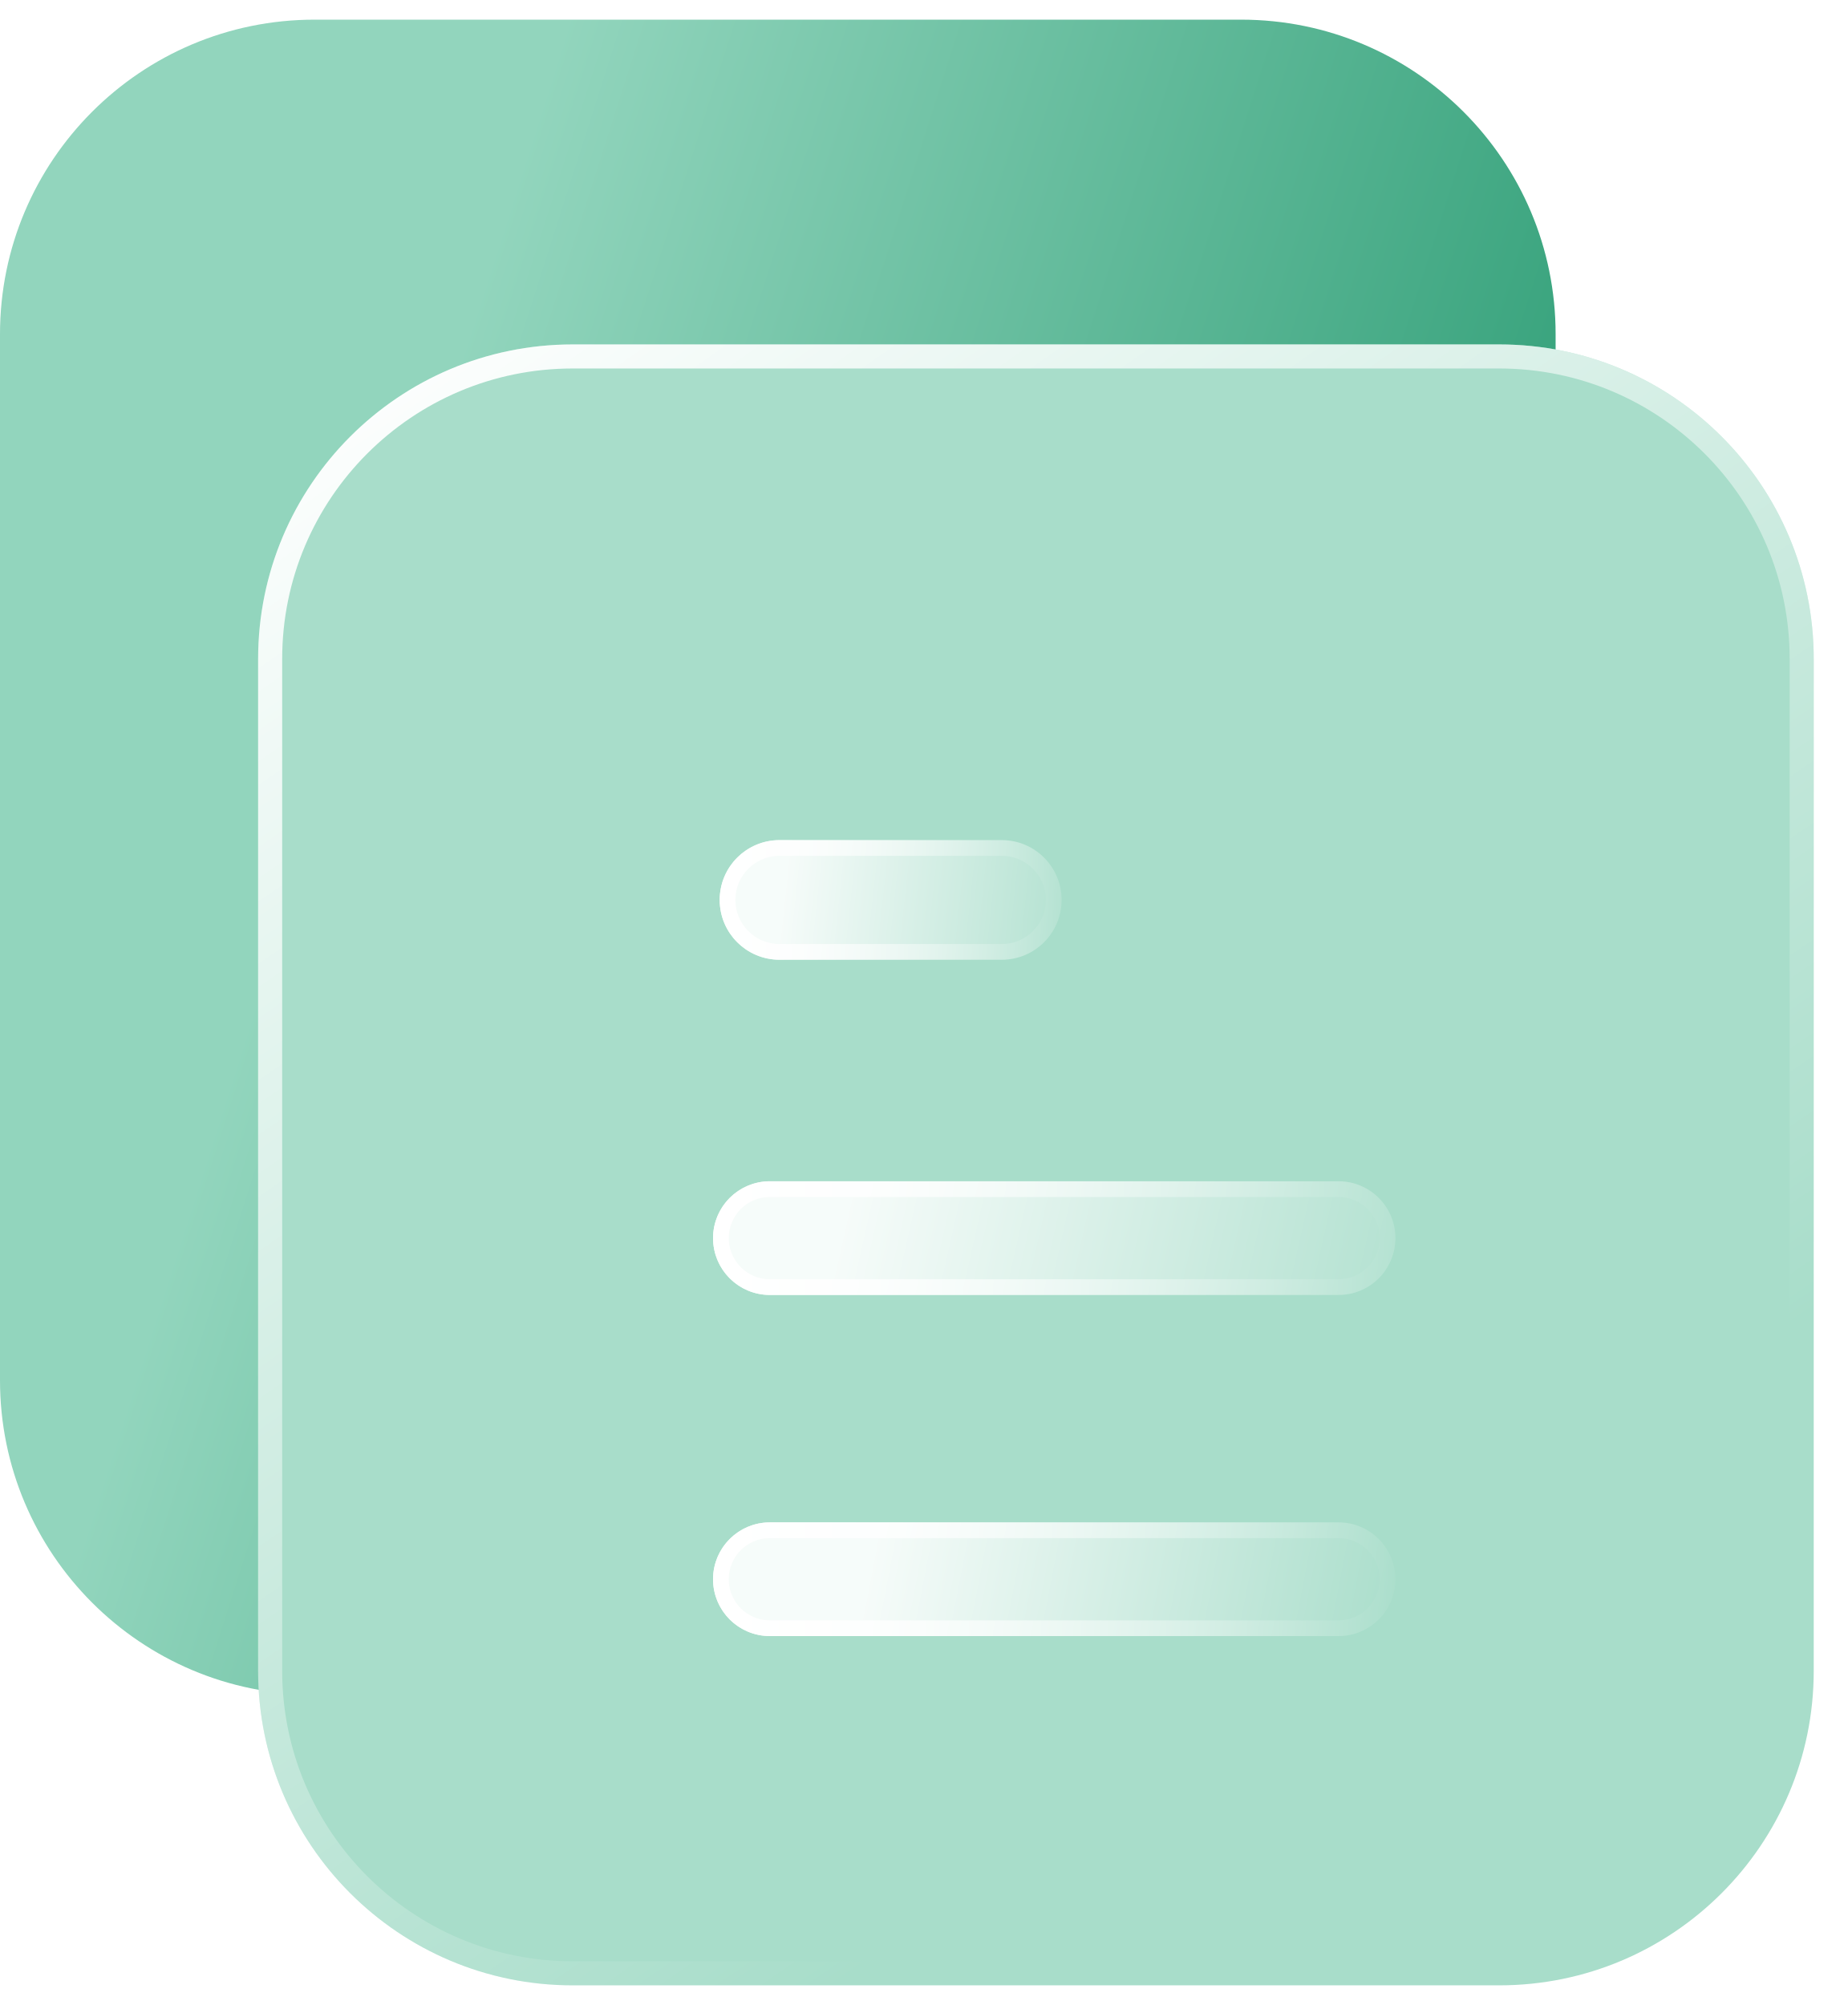
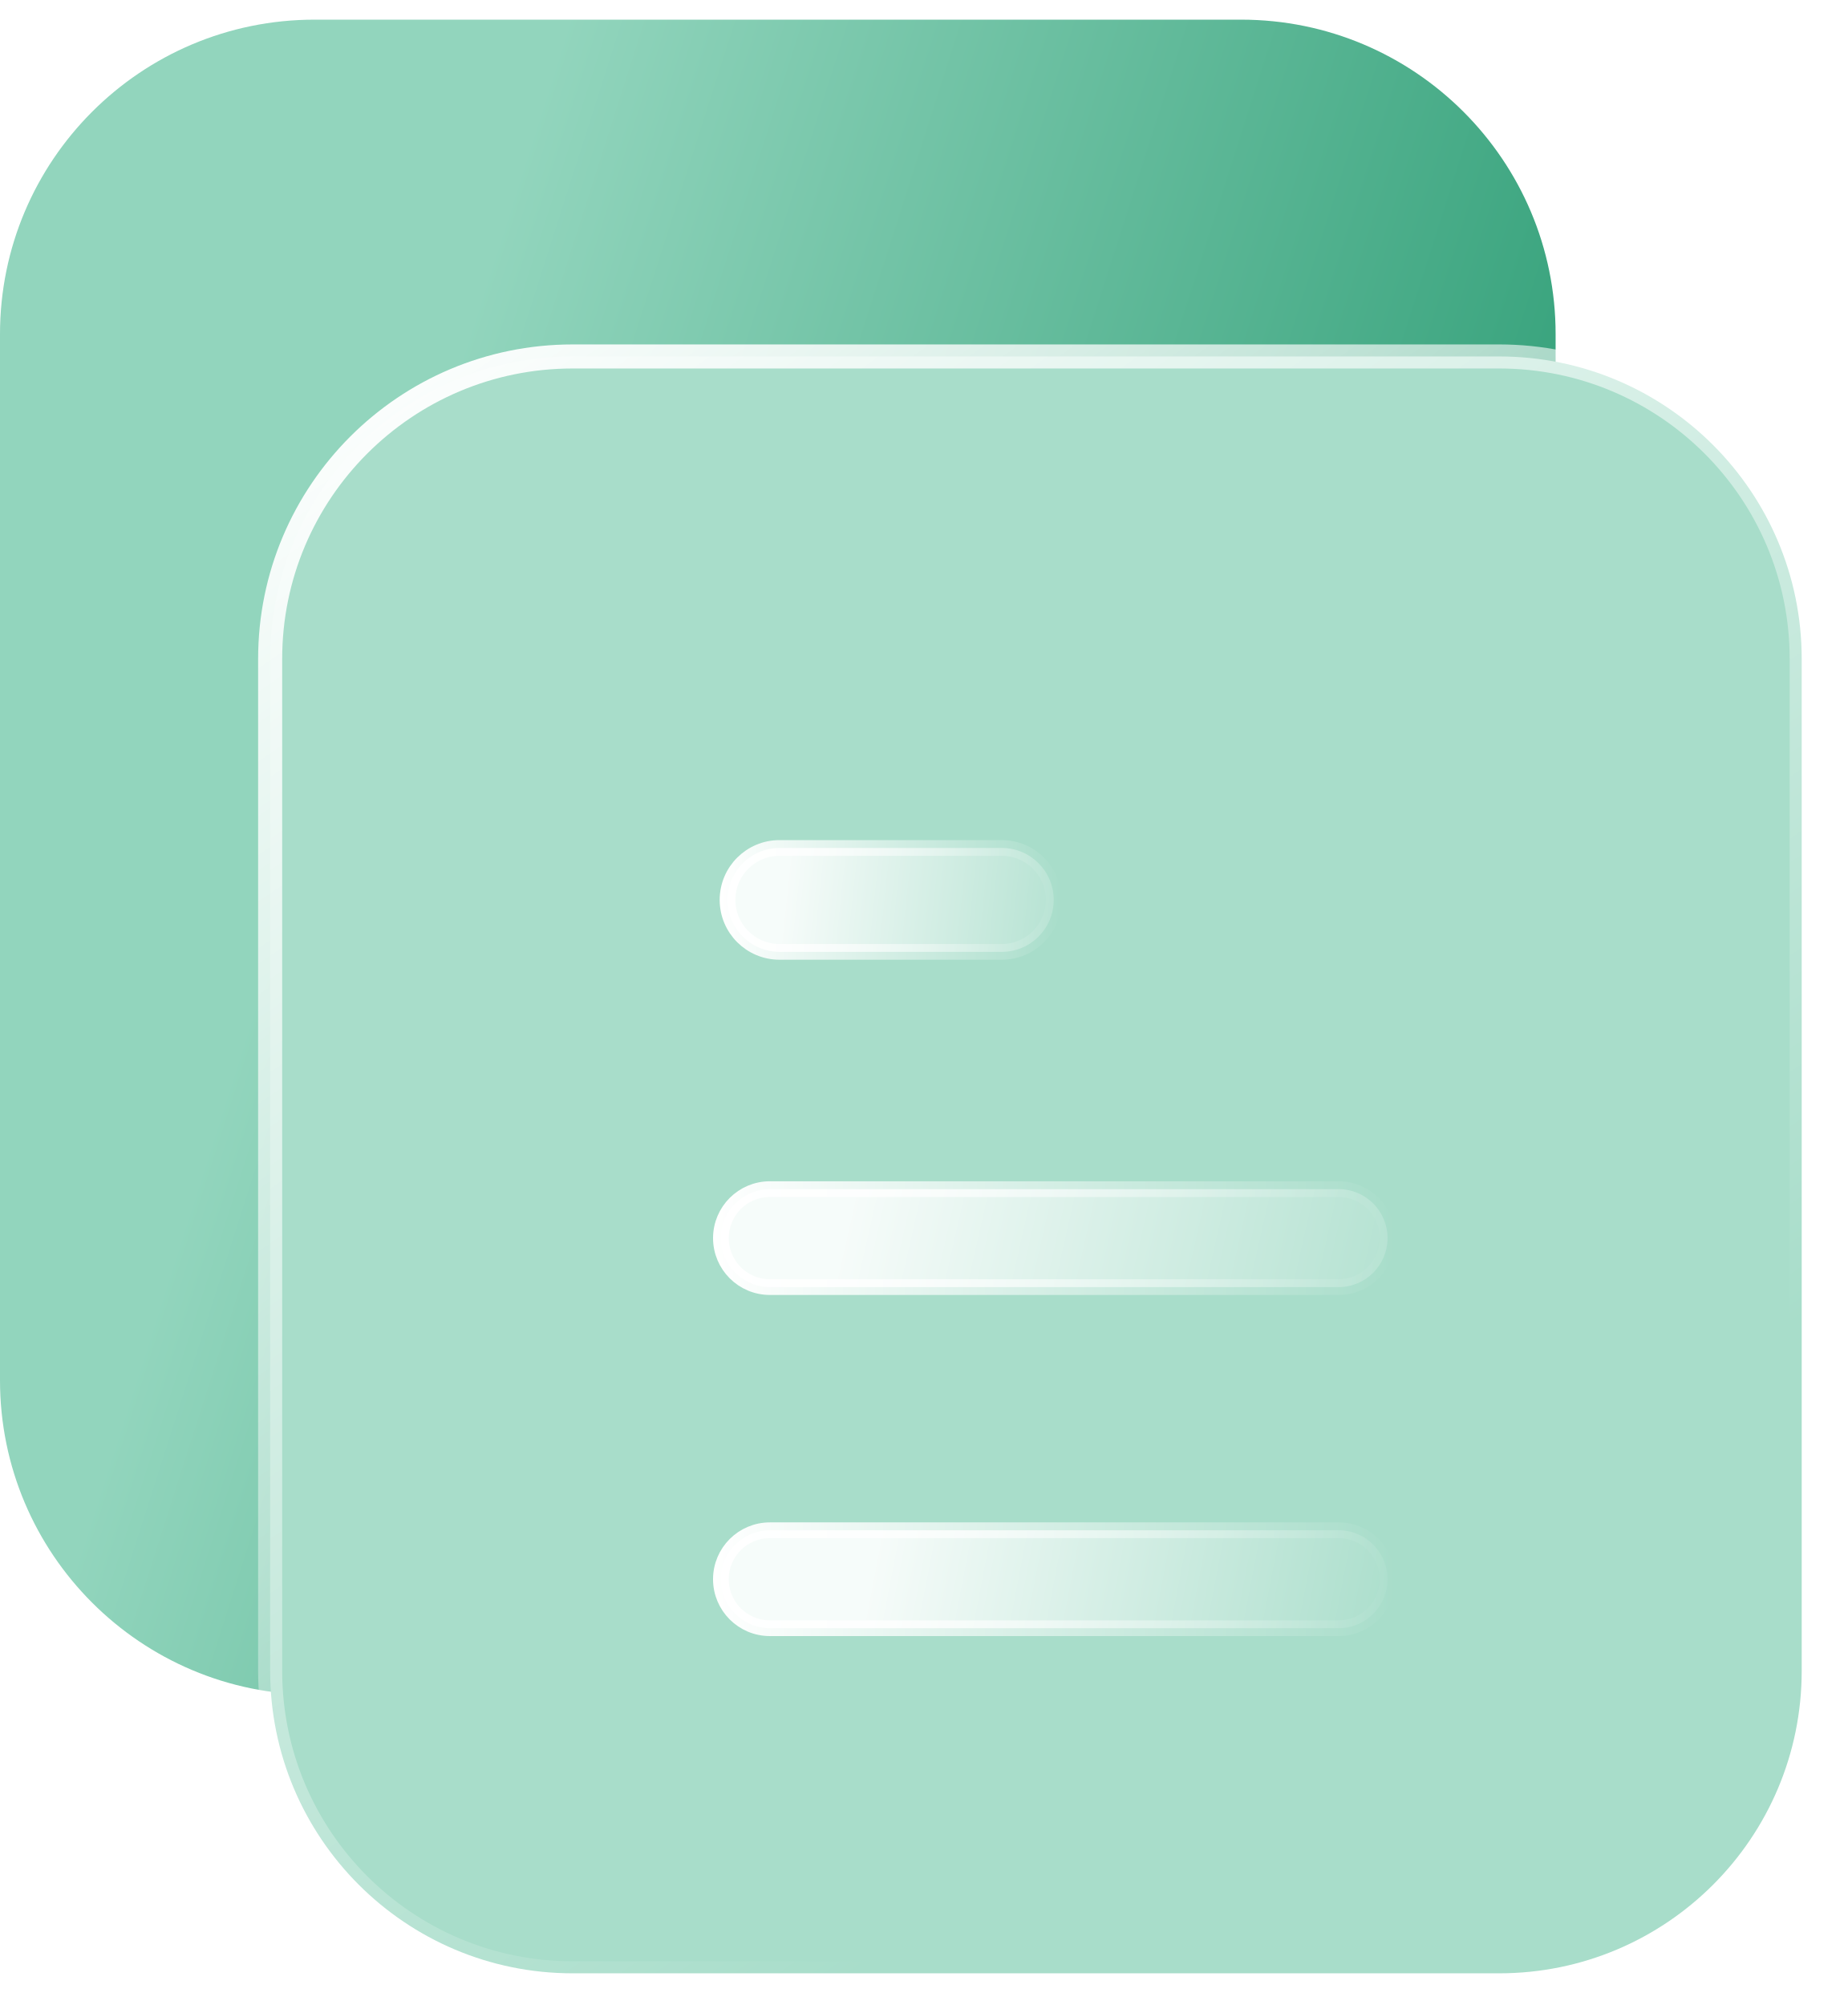
<svg xmlns="http://www.w3.org/2000/svg" width="47" height="51" viewBox="0 0 47 51" fill="none">
-   <g filter="url(#filter0_b_521_11198)">
-     <rect y="0.5" width="39.565" height="42.609" rx="8" fill="url(#paint0_linear_521_11198)" />
-   </g>
-   <g filter="url(#filter1_b_521_11198)">
-     <rect x="6.565" y="8.761" width="39.565" height="41.739" rx="8" fill="#A8DDCA" />
-     <rect x="6.871" y="9.067" width="38.953" height="41.127" rx="7.694" stroke="url(#paint1_linear_521_11198)" stroke-width="0.612" />
-   </g>
-   <g filter="url(#filter2_b_521_11198)">
-     <rect x="35.49" y="30.047" width="2.892" height="17.355" rx="1.446" transform="rotate(90 35.4902 30.0474)" fill="url(#paint2_linear_521_11198)" fill-opacity="0.9" />
-     <rect x="35.29" y="30.247" width="2.492" height="16.955" rx="1.246" transform="rotate(90 35.2902 30.2474)" stroke="url(#paint3_linear_521_11198)" stroke-width="0.4" />
-   </g>
-   <g filter="url(#filter3_b_521_11198)">
-     <rect x="27" y="21.369" width="3.043" height="8.696" rx="1.522" transform="rotate(90 27 21.3694)" fill="url(#paint4_linear_521_11198)" fill-opacity="0.9" />
-     <rect x="26.8" y="21.569" width="2.643" height="8.296" rx="1.322" transform="rotate(90 26.8 21.5694)" stroke="url(#paint5_linear_521_11198)" stroke-width="0.4" />
-   </g>
-   <g filter="url(#filter4_b_521_11198)">
-     <rect x="35.49" y="38.724" width="2.892" height="17.355" rx="1.446" transform="rotate(90 35.4902 38.7241)" fill="url(#paint6_linear_521_11198)" fill-opacity="0.9" />
-     <rect x="35.29" y="38.924" width="2.492" height="16.955" rx="1.246" transform="rotate(90 35.2902 38.9241)" stroke="url(#paint7_linear_521_11198)" stroke-width="0.4" />
-   </g>
+   <rect y="0.5" width="39.565" height="42.609" rx="8" fill="url(#paint0_linear_562_10749)" />
+   <rect x="6.871" y="9.067" width="38.953" height="41.127" rx="7.694" fill="#A8DDCA" stroke="url(#paint1_linear_562_10749)" stroke-width="0.612" />
+   <rect x="35.29" y="30.247" width="2.492" height="16.955" rx="1.246" transform="rotate(90 35.2902 30.2474)" fill="url(#paint2_linear_562_10749)" fill-opacity="0.9" stroke="url(#paint3_linear_562_10749)" stroke-width="0.4" />
+   <rect x="26.8" y="21.569" width="2.643" height="8.296" rx="1.322" transform="rotate(90 26.8 21.5691)" fill="url(#paint4_linear_562_10749)" fill-opacity="0.9" stroke="url(#paint5_linear_562_10749)" stroke-width="0.4" />
+   <rect x="35.29" y="38.924" width="2.492" height="16.955" rx="1.246" transform="rotate(90 35.2902 38.9241)" fill="url(#paint6_linear_562_10749)" fill-opacity="0.9" stroke="url(#paint7_linear_562_10749)" stroke-width="0.4" />
  <defs>
-     <filter id="filter0_b_521_11198" x="-13.057" y="-12.557" width="65.679" height="68.722" filterUnits="userSpaceOnUse" color-interpolation-filters="sRGB">
-       <feFlood flood-opacity="0" result="BackgroundImageFix" />
-       <feGaussianBlur in="BackgroundImageFix" stdDeviation="6.528" />
-       <feComposite in2="SourceAlpha" operator="in" result="effect1_backgroundBlur_521_11198" />
-       <feBlend mode="normal" in="SourceGraphic" in2="effect1_backgroundBlur_521_11198" result="shape" />
-     </filter>
-     <filter id="filter1_b_521_11198" x="-6.74" y="-4.545" width="66.176" height="68.35" filterUnits="userSpaceOnUse" color-interpolation-filters="sRGB">
-       <feFlood flood-opacity="0" result="BackgroundImageFix" />
-       <feGaussianBlur in="BackgroundImageFix" stdDeviation="6.653" />
-       <feComposite in2="SourceAlpha" operator="in" result="effect1_backgroundBlur_521_11198" />
-       <feBlend mode="normal" in="SourceGraphic" in2="effect1_backgroundBlur_521_11198" result="shape" />
-     </filter>
-     <filter id="filter2_b_521_11198" x="4.83" y="16.742" width="43.965" height="29.503" filterUnits="userSpaceOnUse" color-interpolation-filters="sRGB">
-       <feFlood flood-opacity="0" result="BackgroundImageFix" />
-       <feGaussianBlur in="BackgroundImageFix" stdDeviation="6.653" />
-       <feComposite in2="SourceAlpha" operator="in" result="effect1_backgroundBlur_521_11198" />
-       <feBlend mode="normal" in="SourceGraphic" in2="effect1_backgroundBlur_521_11198" result="shape" />
-     </filter>
-     <filter id="filter3_b_521_11198" x="4.999" y="8.064" width="35.306" height="29.654" filterUnits="userSpaceOnUse" color-interpolation-filters="sRGB">
-       <feFlood flood-opacity="0" result="BackgroundImageFix" />
-       <feGaussianBlur in="BackgroundImageFix" stdDeviation="6.653" />
-       <feComposite in2="SourceAlpha" operator="in" result="effect1_backgroundBlur_521_11198" />
-       <feBlend mode="normal" in="SourceGraphic" in2="effect1_backgroundBlur_521_11198" result="shape" />
-     </filter>
-     <filter id="filter4_b_521_11198" x="4.83" y="25.419" width="43.965" height="29.503" filterUnits="userSpaceOnUse" color-interpolation-filters="sRGB">
-       <feFlood flood-opacity="0" result="BackgroundImageFix" />
-       <feGaussianBlur in="BackgroundImageFix" stdDeviation="6.653" />
-       <feComposite in2="SourceAlpha" operator="in" result="effect1_backgroundBlur_521_11198" />
-       <feBlend mode="normal" in="SourceGraphic" in2="effect1_backgroundBlur_521_11198" result="shape" />
-     </filter>
-     <linearGradient id="paint0_linear_521_11198" x1="11.413" y1="9.821" x2="42.22" y2="19.658" gradientUnits="userSpaceOnUse">
+     <linearGradient id="paint0_linear_562_10749" x1="11.413" y1="9.821" x2="42.22" y2="19.658" gradientUnits="userSpaceOnUse">
      <stop stop-color="#92D5BD" />
      <stop offset="1" stop-color="#289A71" />
    </linearGradient>
-     <linearGradient id="paint1_linear_521_11198" x1="4.587" y1="11.742" x2="35.375" y2="56.314" gradientUnits="userSpaceOnUse">
+     <linearGradient id="paint1_linear_562_10749" x1="4.587" y1="11.742" x2="35.375" y2="56.314" gradientUnits="userSpaceOnUse">
      <stop stop-color="white" />
      <stop offset="0.766" stop-color="white" stop-opacity="0" />
    </linearGradient>
-     <linearGradient id="paint2_linear_521_11198" x1="40.551" y1="27.999" x2="36.827" y2="44.494" gradientUnits="userSpaceOnUse">
+     <linearGradient id="paint2_linear_562_10749" x1="40.551" y1="27.999" x2="36.827" y2="44.494" gradientUnits="userSpaceOnUse">
      <stop stop-color="white" stop-opacity="0" />
      <stop offset="0.979" stop-color="white" />
    </linearGradient>
-     <linearGradient id="paint3_linear_521_11198" x1="36.937" y1="30.047" x2="36.937" y2="47.402" gradientUnits="userSpaceOnUse">
+     <linearGradient id="paint3_linear_562_10749" x1="36.937" y1="30.047" x2="36.937" y2="47.402" gradientUnits="userSpaceOnUse">
      <stop stop-color="white" stop-opacity="0" />
      <stop offset="1" stop-color="white" />
    </linearGradient>
-     <linearGradient id="paint4_linear_521_11198" x1="32.325" y1="20.343" x2="31.402" y2="28.93" gradientUnits="userSpaceOnUse">
+     <linearGradient id="paint4_linear_562_10749" x1="32.325" y1="20.343" x2="31.402" y2="28.93" gradientUnits="userSpaceOnUse">
      <stop stop-color="white" stop-opacity="0" />
      <stop offset="0.979" stop-color="white" />
    </linearGradient>
-     <linearGradient id="paint5_linear_521_11198" x1="28.522" y1="21.369" x2="28.522" y2="30.065" gradientUnits="userSpaceOnUse">
+     <linearGradient id="paint5_linear_562_10749" x1="28.522" y1="21.369" x2="28.522" y2="30.065" gradientUnits="userSpaceOnUse">
      <stop stop-color="white" stop-opacity="0" />
      <stop offset="1" stop-color="white" />
    </linearGradient>
-     <linearGradient id="paint6_linear_521_11198" x1="39.323" y1="38.538" x2="36.662" y2="52.372" gradientUnits="userSpaceOnUse">
+     <linearGradient id="paint6_linear_562_10749" x1="39.323" y1="38.538" x2="36.662" y2="52.372" gradientUnits="userSpaceOnUse">
      <stop stop-color="white" stop-opacity="0" />
      <stop offset="0.979" stop-color="white" />
    </linearGradient>
-     <linearGradient id="paint7_linear_521_11198" x1="36.937" y1="38.724" x2="36.937" y2="56.079" gradientUnits="userSpaceOnUse">
+     <linearGradient id="paint7_linear_562_10749" x1="36.937" y1="38.724" x2="36.937" y2="56.079" gradientUnits="userSpaceOnUse">
      <stop stop-color="white" stop-opacity="0" />
      <stop offset="1" stop-color="white" />
    </linearGradient>
  </defs>
</svg>
